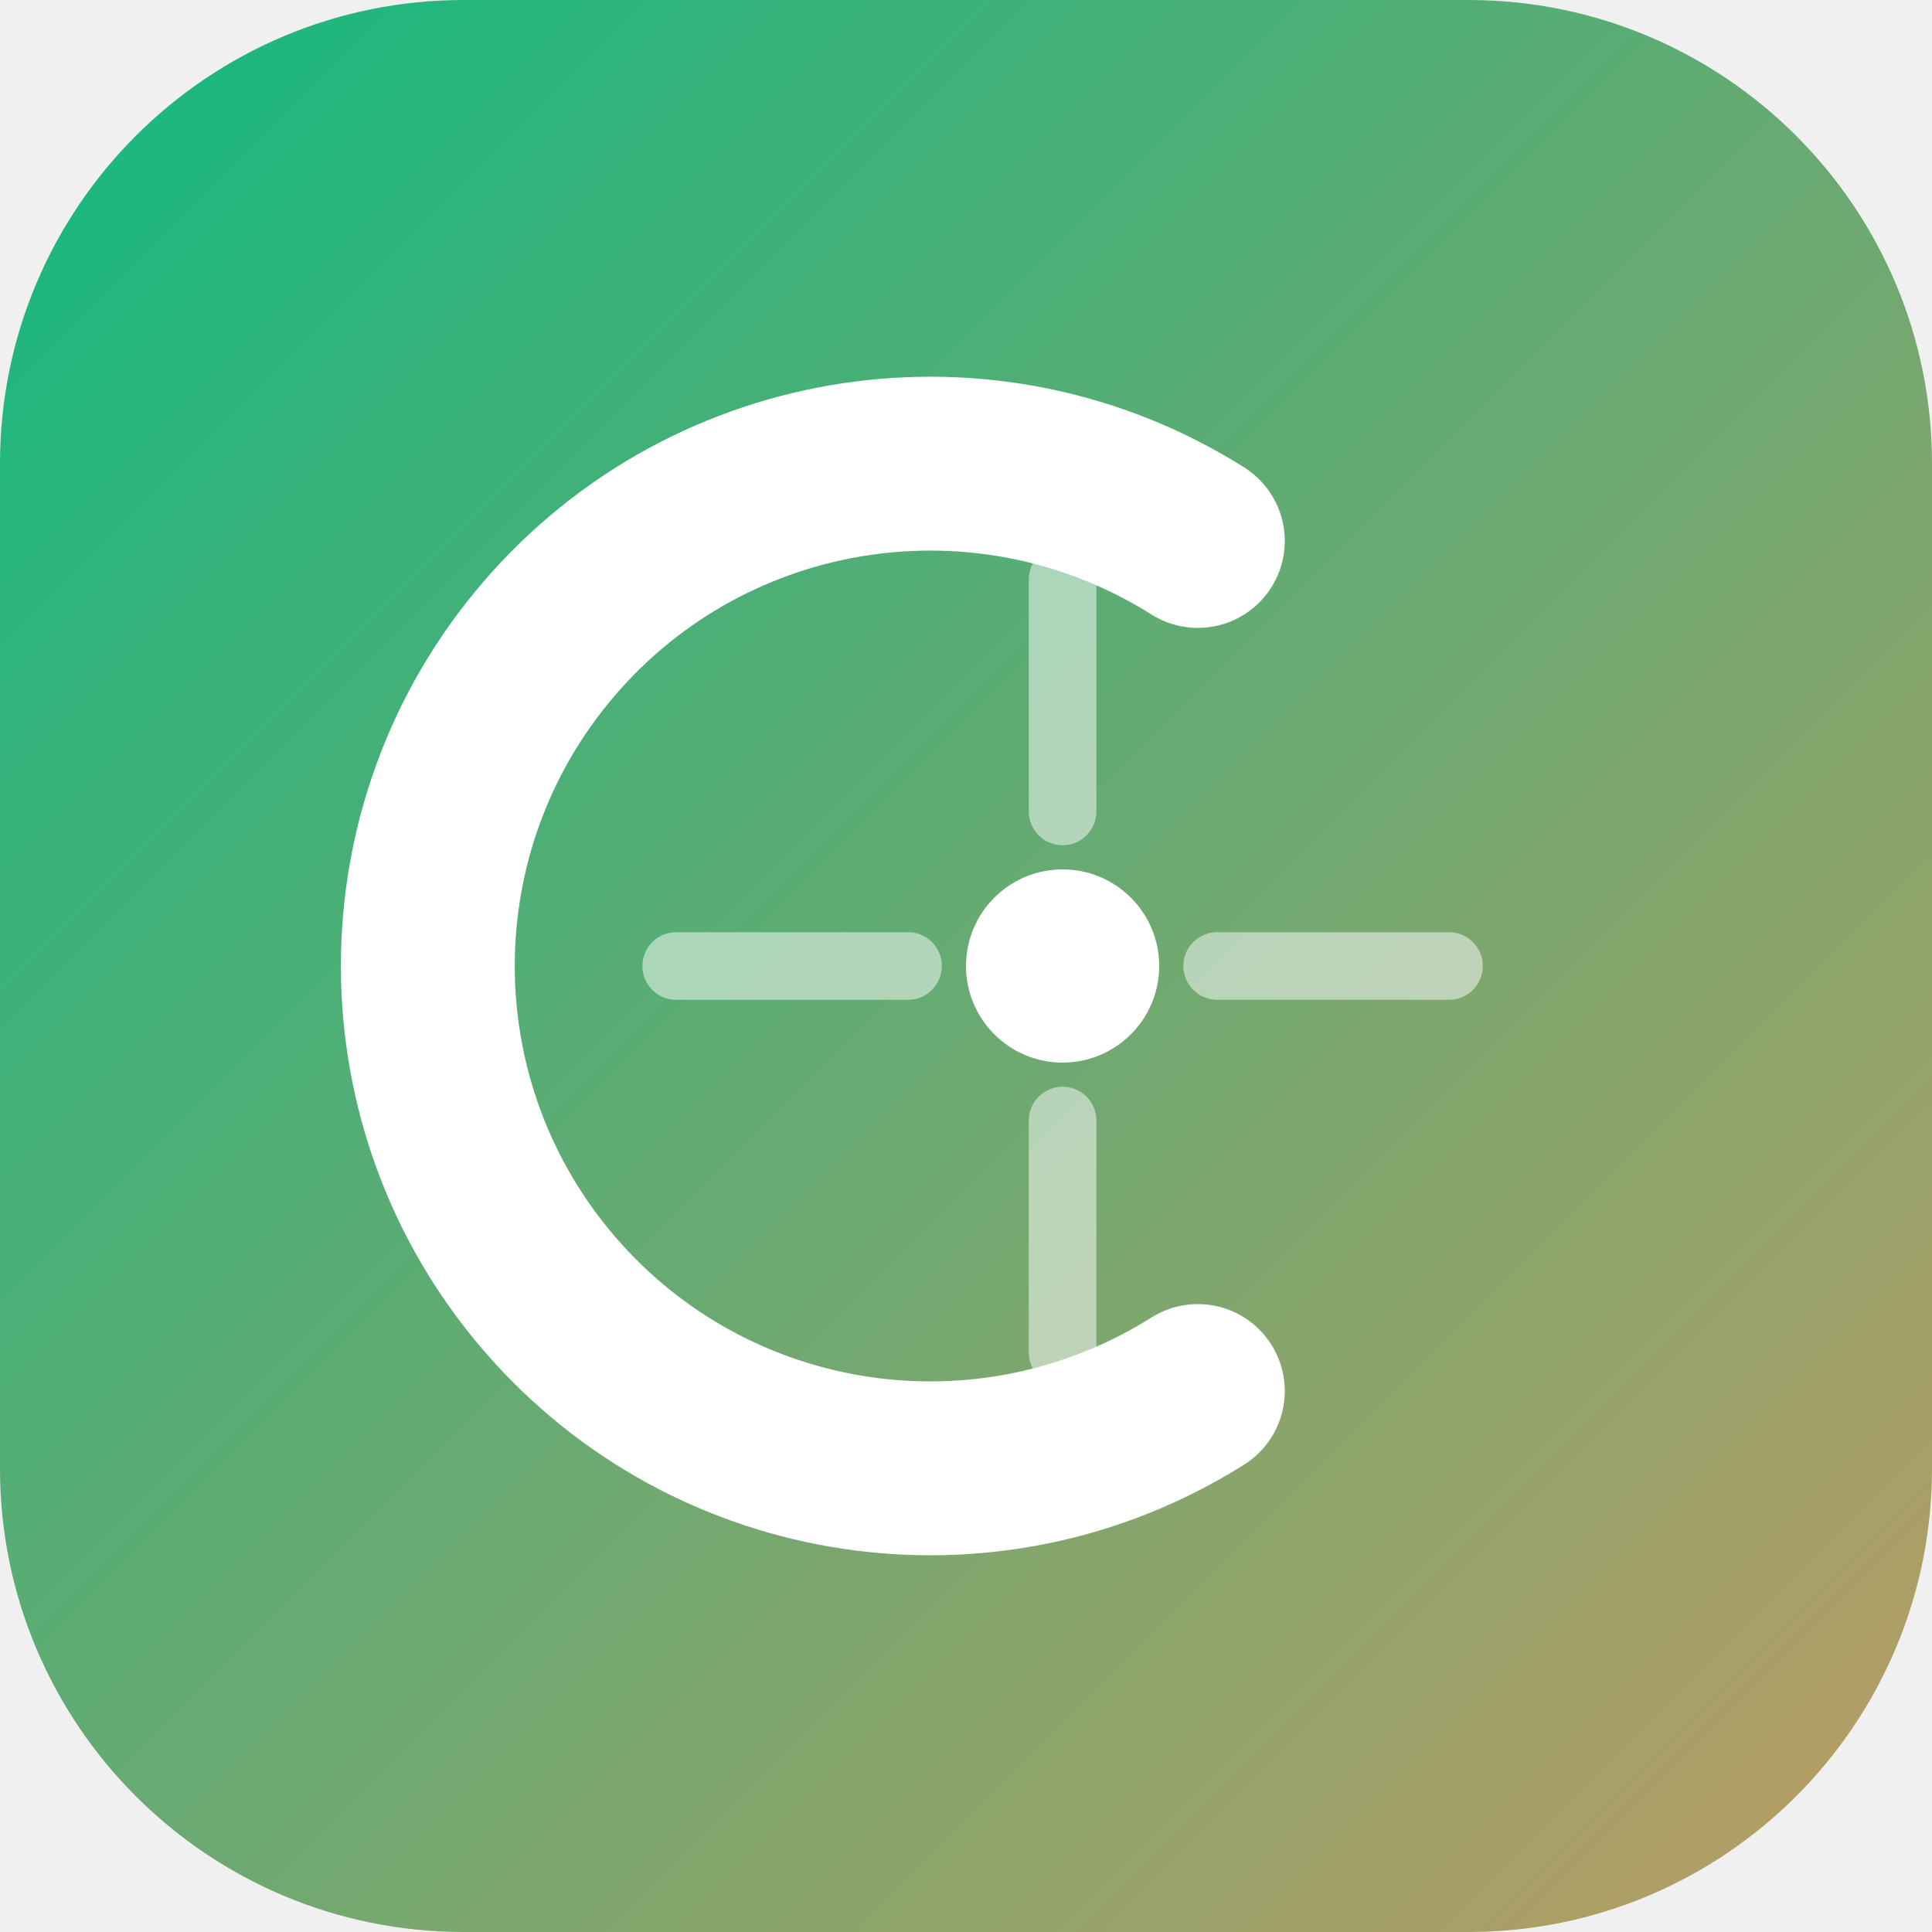
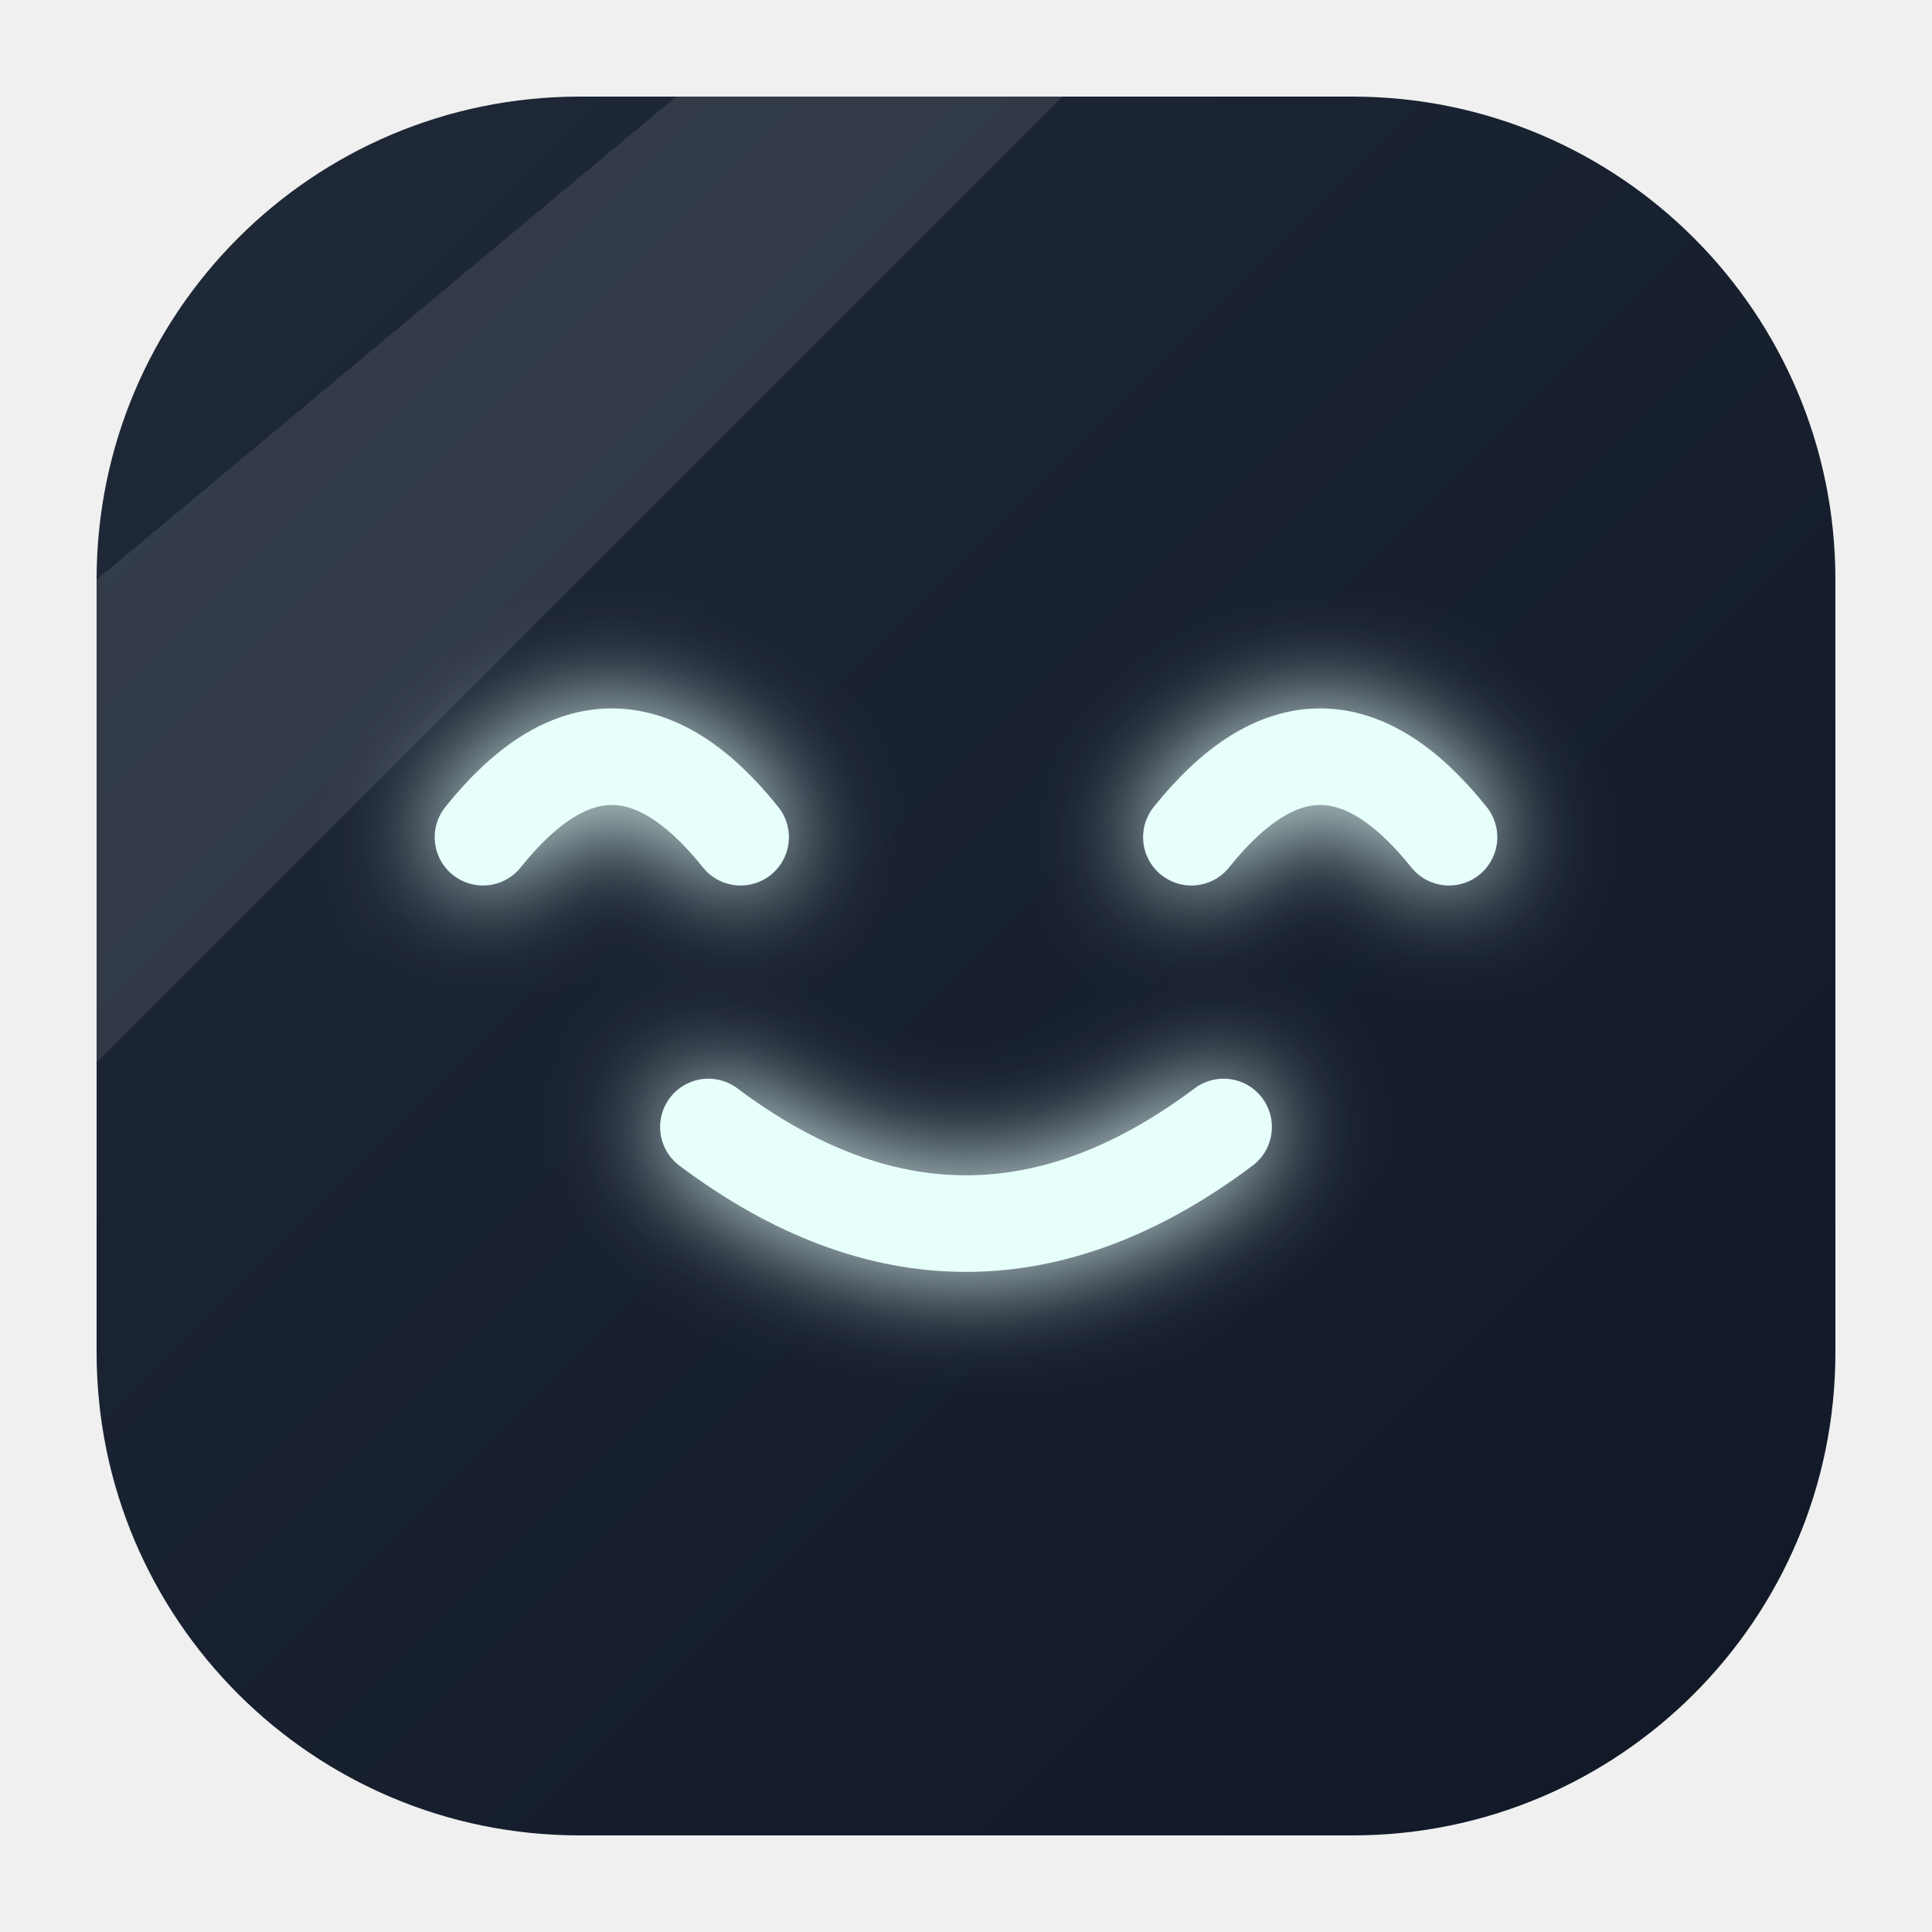
- <svg xmlns="http://www.w3.org/2000/svg" viewBox="0 0 100 100">
+ <svg xmlns="http://www.w3.org/2000/svg" viewBox="0 0 120 120">
  <defs>
-     <linearGradient id="bg" x1="0%" y1="0%" x2="100%" y2="100%">
-       <stop offset="0%" stop-color="#10b981" />
-       <stop offset="100%" stop-color="#bd9c63" />
+     <linearGradient id="s" x1="0" y1="0" x2="1" y2="1">
+       <stop offset="0" stop-color="#1F2937" />
+       <stop offset="1" stop-color="#111827" />
    </linearGradient>
+     <filter id="g" x="-40%" y="-40%" width="180%" height="180%">
+       <feGaussianBlur stdDeviation="3.2" result="b" />
+       <feMerge>
+         <feMergeNode in="b" />
+         <feMergeNode in="SourceGraphic" />
+       </feMerge>
+     </filter>
  </defs>
-   <rect width="100" height="100" rx="24" fill="url(#bg)" />
-   <path d="M62 28 A26 26 0 1 0 62 72" fill="none" stroke="white" stroke-width="9" stroke-linecap="round" />
-   <circle cx="55" cy="50" r="5" fill="white" />
-   <path d="M55 30 L55 42 M55 58 L55 70 M35 50 L47 50 M63 50 L75 50" stroke="white" stroke-width="3.5" stroke-linecap="round" opacity="0.5" />
+   <rect x="6" y="6" width="108" height="108" rx="30" fill="url(#s)" />
+   <polygon points="6,36 42,6 66,6 6,66" fill="#ffffff" opacity="0.10" />
+   <g filter="url(#g)">
+     <path d="M 30 52 q 8 -10 16 0" fill="none" stroke="#E6FFFB" stroke-width="6" stroke-linecap="round" />
+     <path d="M 74 52 q 8 -10 16 0" fill="none" stroke="#E6FFFB" stroke-width="6" stroke-linecap="round" />
+     <path d="M 44 70 q 16 12 32 0" fill="none" stroke="#E6FFFB" stroke-width="6" stroke-linecap="round" />
+   </g>
</svg>
